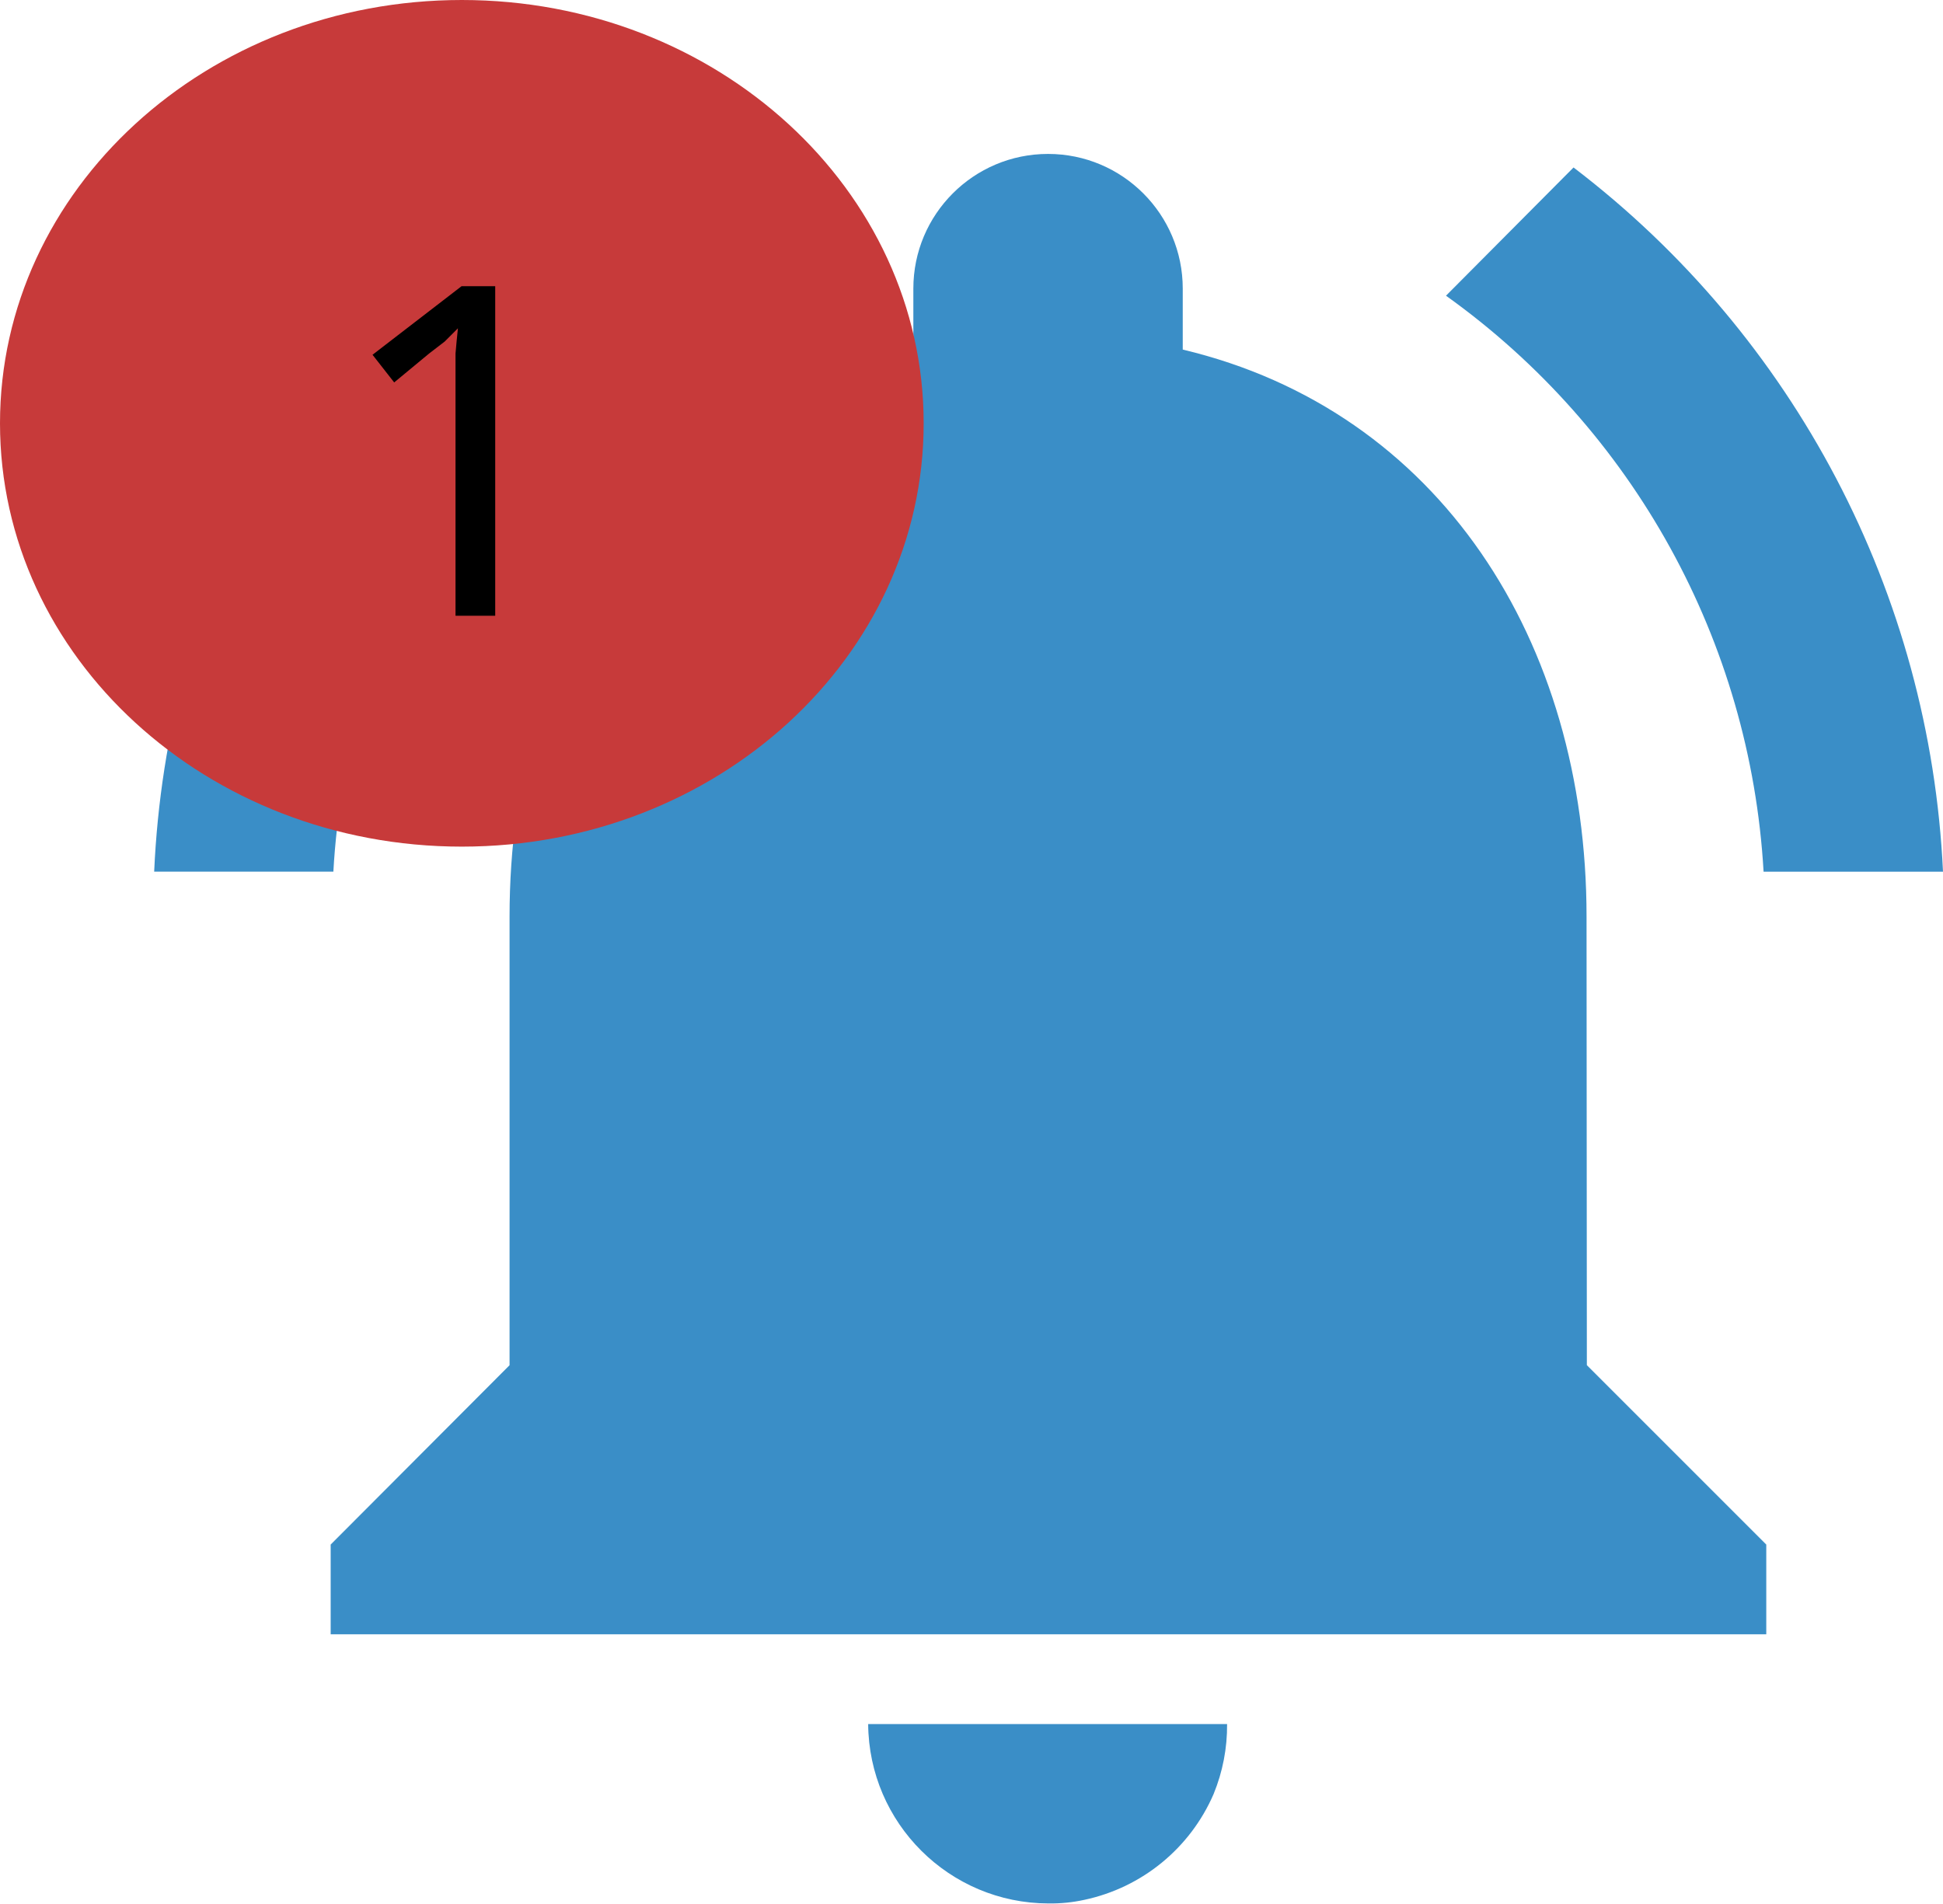
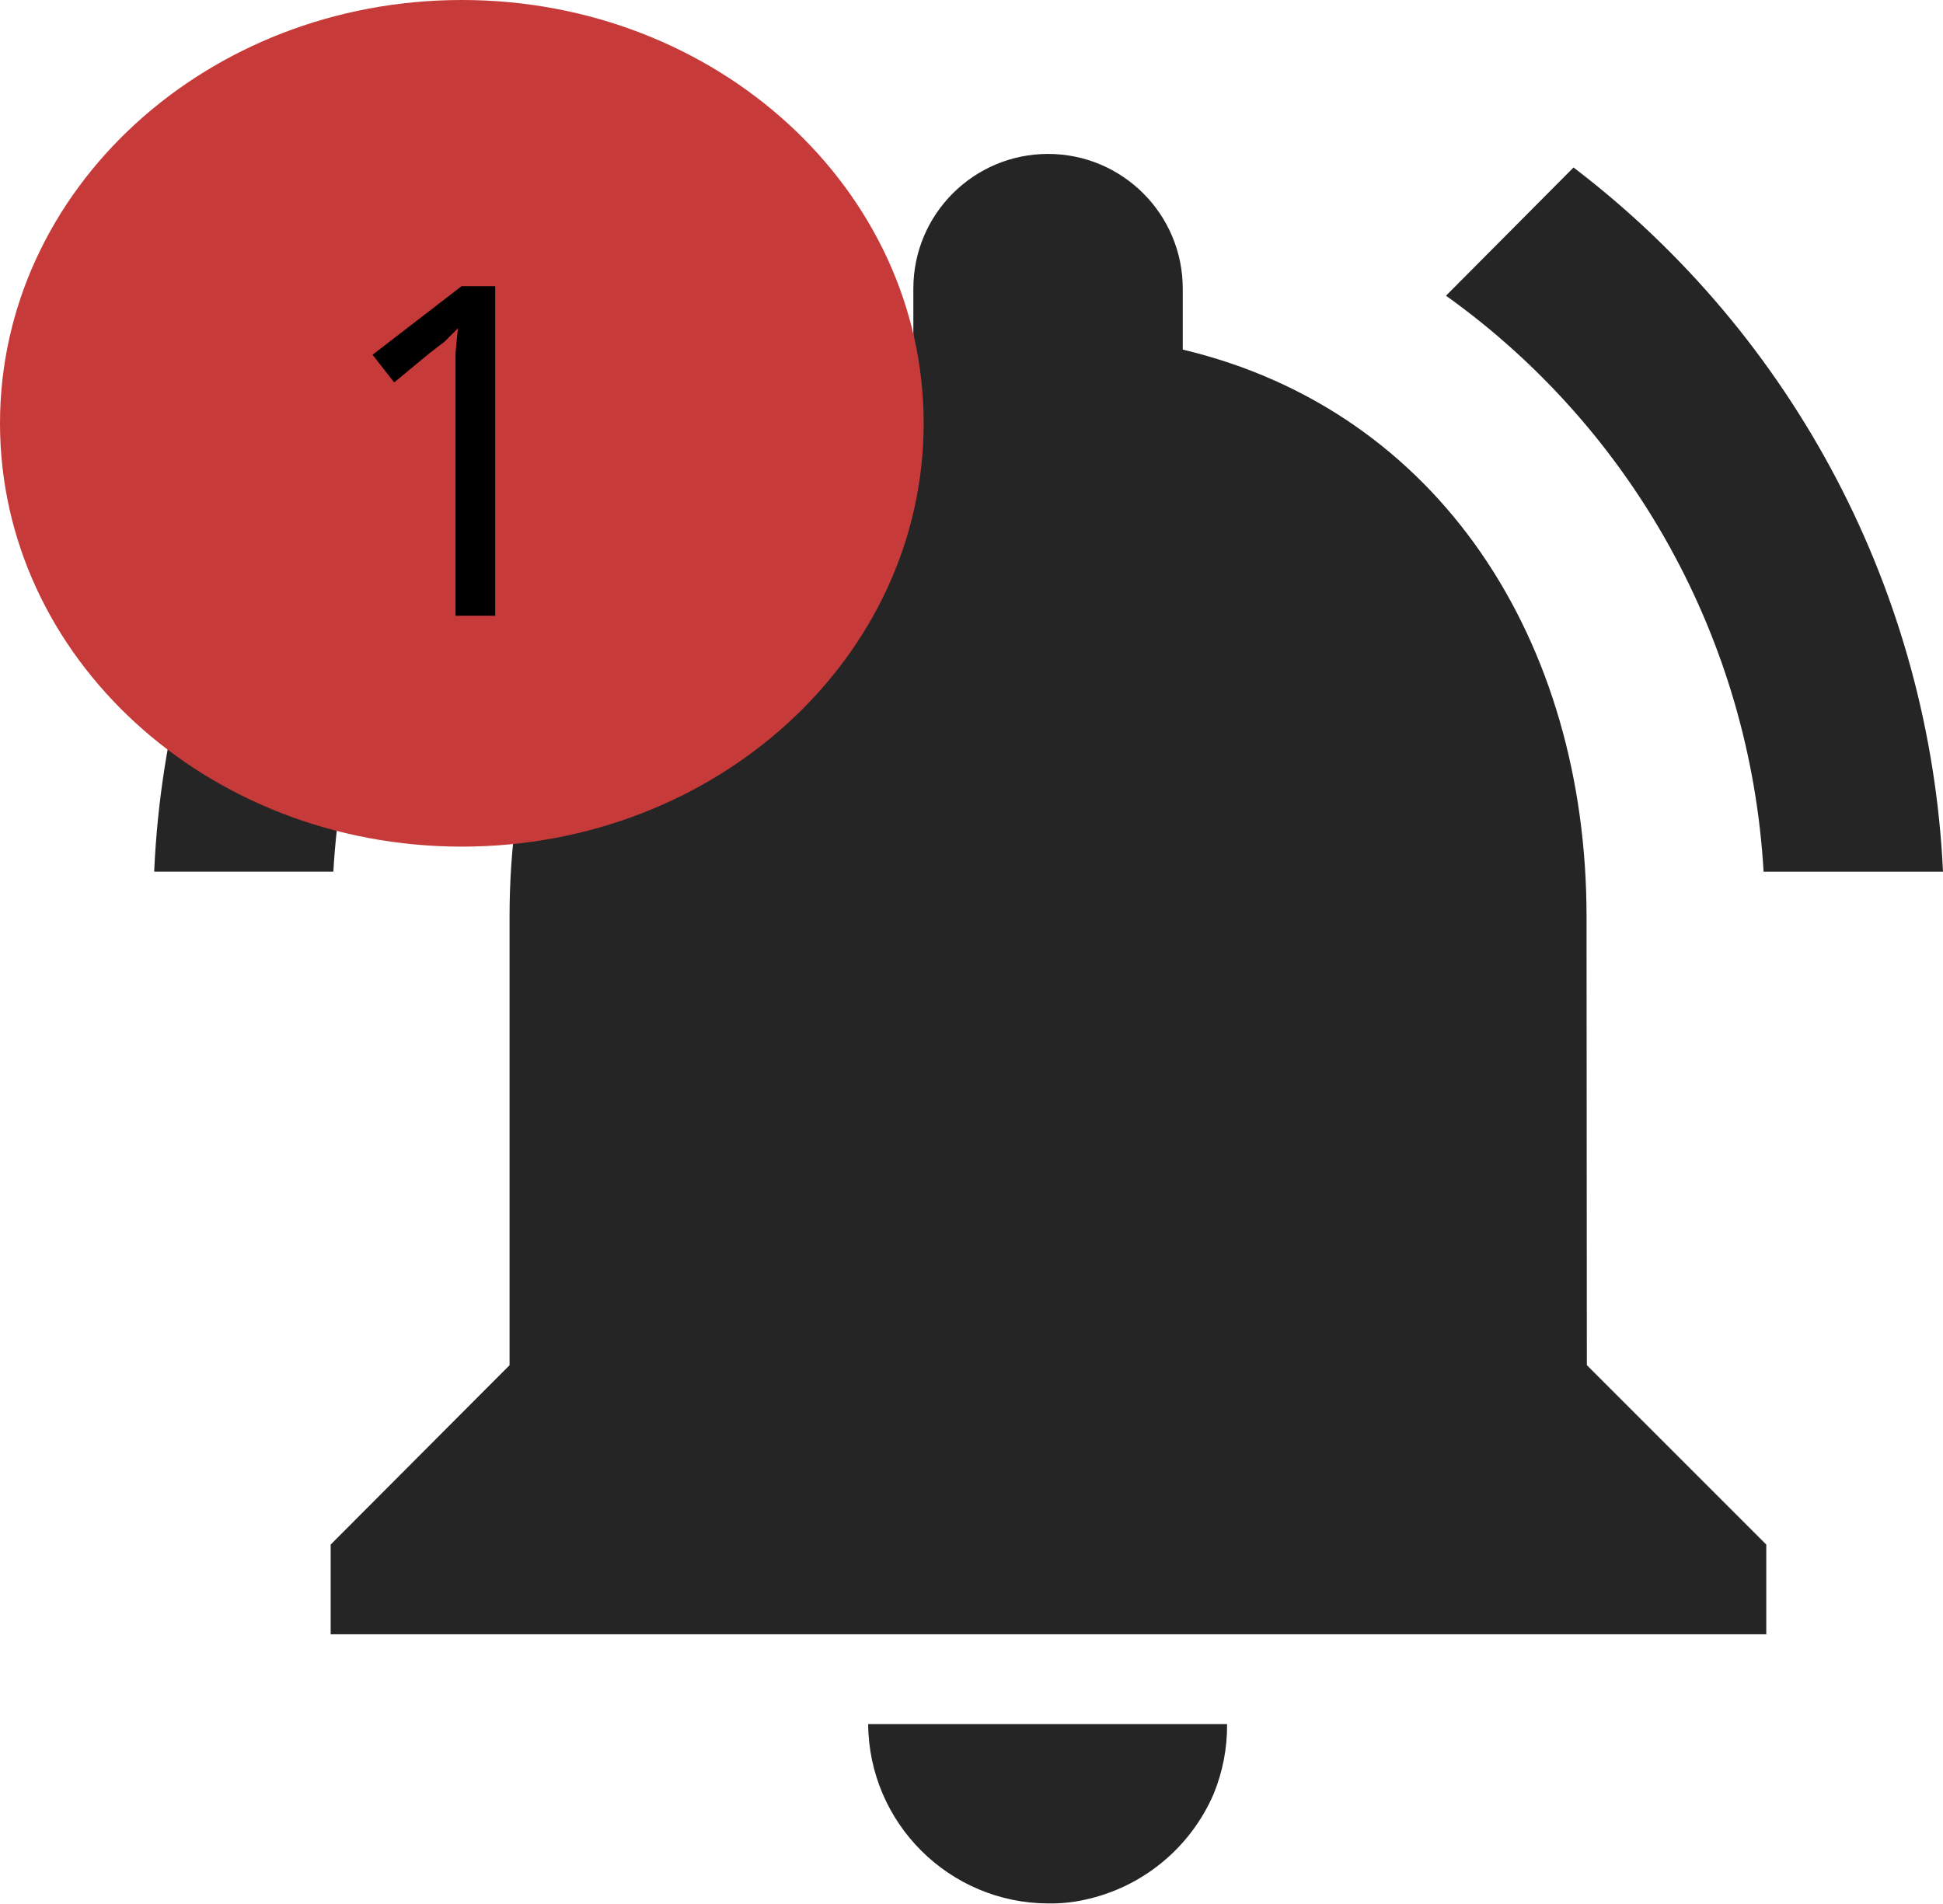
<svg xmlns="http://www.w3.org/2000/svg" width="25.243" height="24.731" viewBox="0 0 25.243 24.731">
  <g id="Notification_Bell" data-name="Notification Bell" transform="translate(-12 -17)">
-     <path id="Icon_material-notifications-active" data-name="Icon material-notifications-active" d="M9.514,5.592,7.848,3.925a12.152,12.152,0,0,0-4.8,9.15H5.376A9.845,9.845,0,0,1,9.514,5.592Zm14.443,7.484h2.331a12.226,12.226,0,0,0-4.8-9.15L19.831,5.592A9.9,9.9,0,0,1,23.957,13.075Zm-2.3.583c0-3.579-1.912-6.574-5.246-7.367V5.5a1.749,1.749,0,1,0-3.5,0v.793c-3.345.793-5.246,3.777-5.246,7.367v5.828L5.341,21.818v1.166H23.992V21.818l-2.331-2.331ZM14.667,26.481a2.042,2.042,0,0,0,.466-.047,2.365,2.365,0,0,0,1.679-1.375,2.34,2.34,0,0,0,.175-.909H12.324A2.348,2.348,0,0,0,14.667,26.481Z" transform="translate(10.955 15.25)" fill="#3a8ec7" />
+     <path id="Icon_material-notifications-active" data-name="Icon material-notifications-active" d="M9.514,5.592,7.848,3.925a12.152,12.152,0,0,0-4.8,9.15H5.376A9.845,9.845,0,0,1,9.514,5.592Zm14.443,7.484h2.331a12.226,12.226,0,0,0-4.8-9.15L19.831,5.592A9.9,9.9,0,0,1,23.957,13.075Zm-2.3.583c0-3.579-1.912-6.574-5.246-7.367V5.5a1.749,1.749,0,1,0-3.5,0v.793c-3.345.793-5.246,3.777-5.246,7.367v5.828L5.341,21.818v1.166H23.992V21.818l-2.331-2.331ZM14.667,26.481a2.042,2.042,0,0,0,.466-.047,2.365,2.365,0,0,0,1.679-1.375,2.34,2.34,0,0,0,.175-.909H12.324A2.348,2.348,0,0,0,14.667,26.481Z" transform="translate(10.955 15.25)" fill="#252525" />
    <ellipse id="Ellipse_2" data-name="Ellipse 2" cx="6" cy="5.5" rx="6" ry="5.5" transform="translate(12 17)" fill="#c73a3a" />
    <text id="_1" data-name="1" transform="translate(18 25)" font-size="6" font-family="Ubuntu-Regular, Ubuntu">
      <tspan x="-1.692" y="0">1</tspan>
    </text>
  </g>
</svg>
